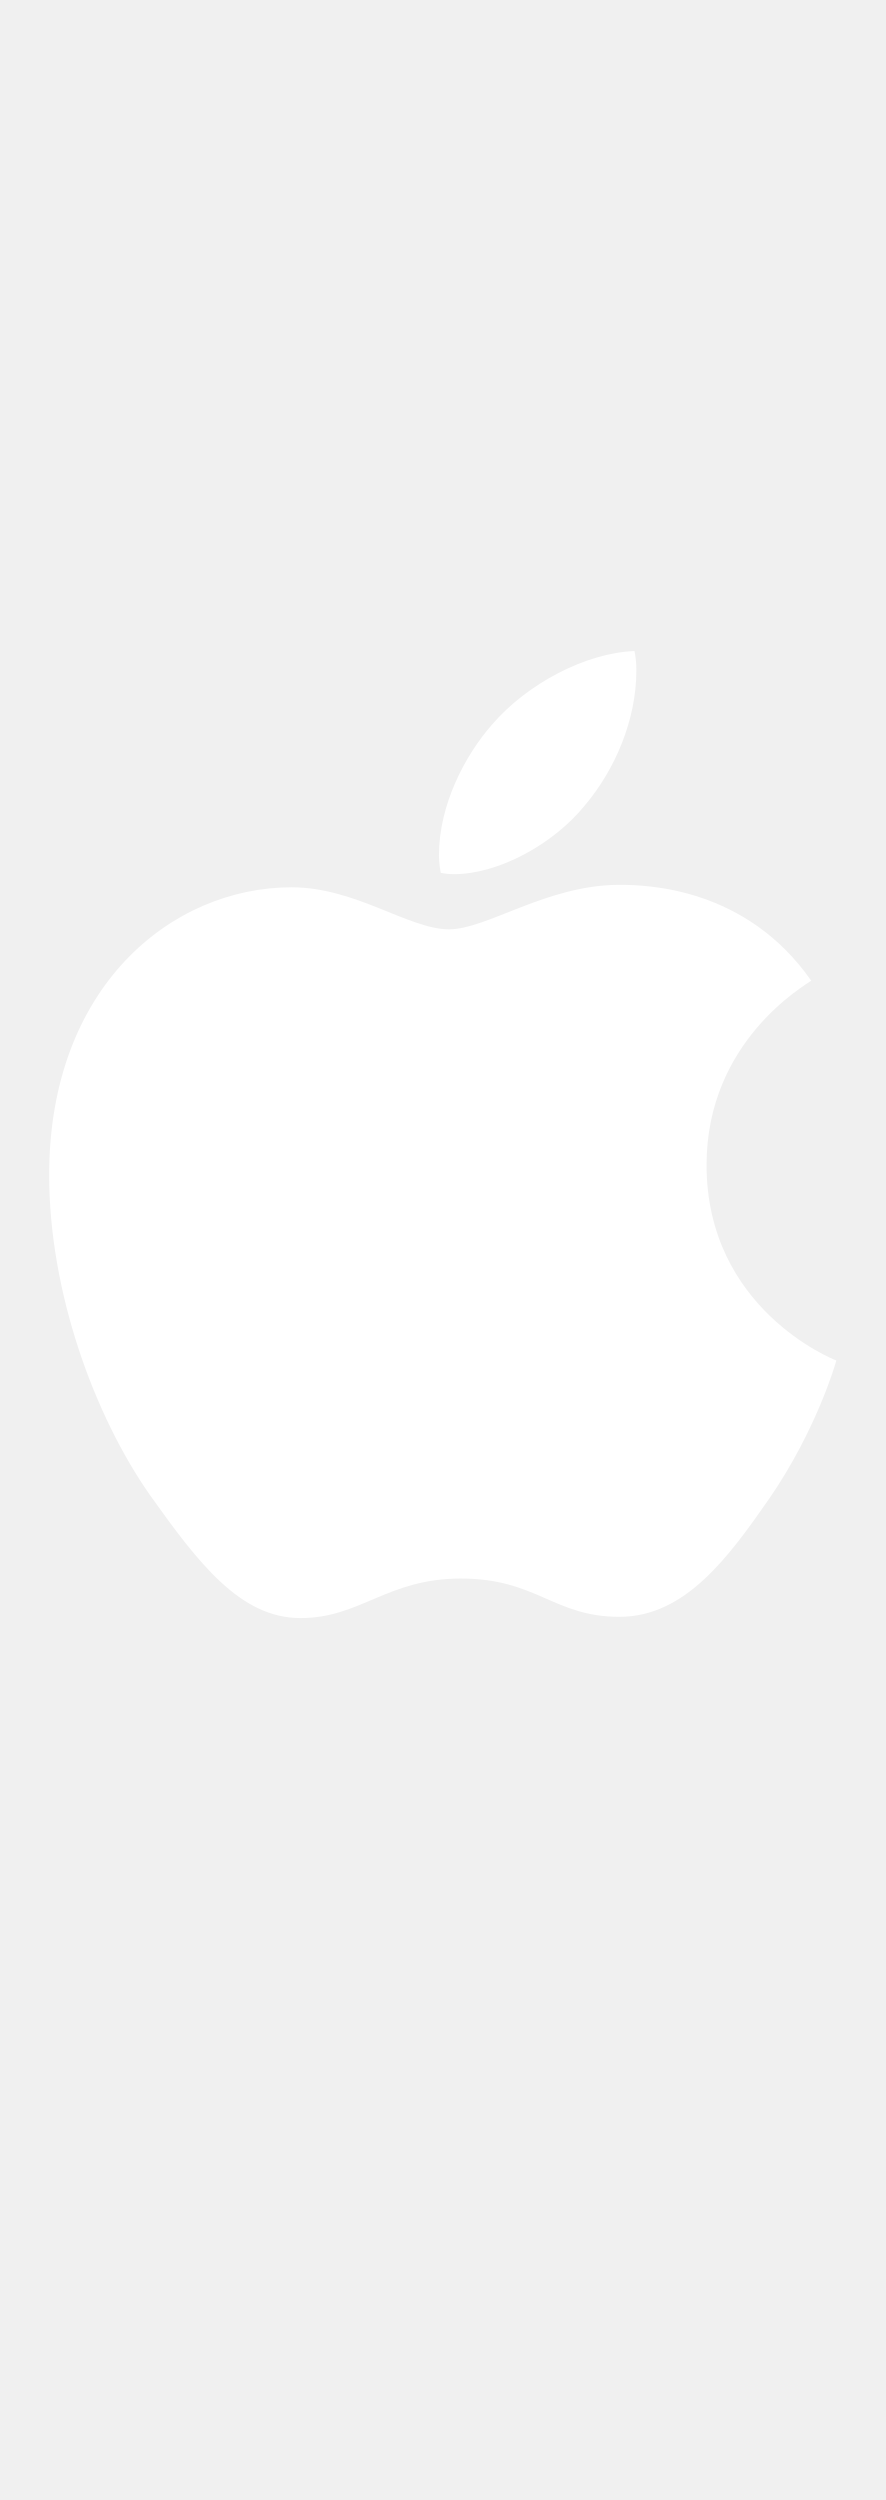
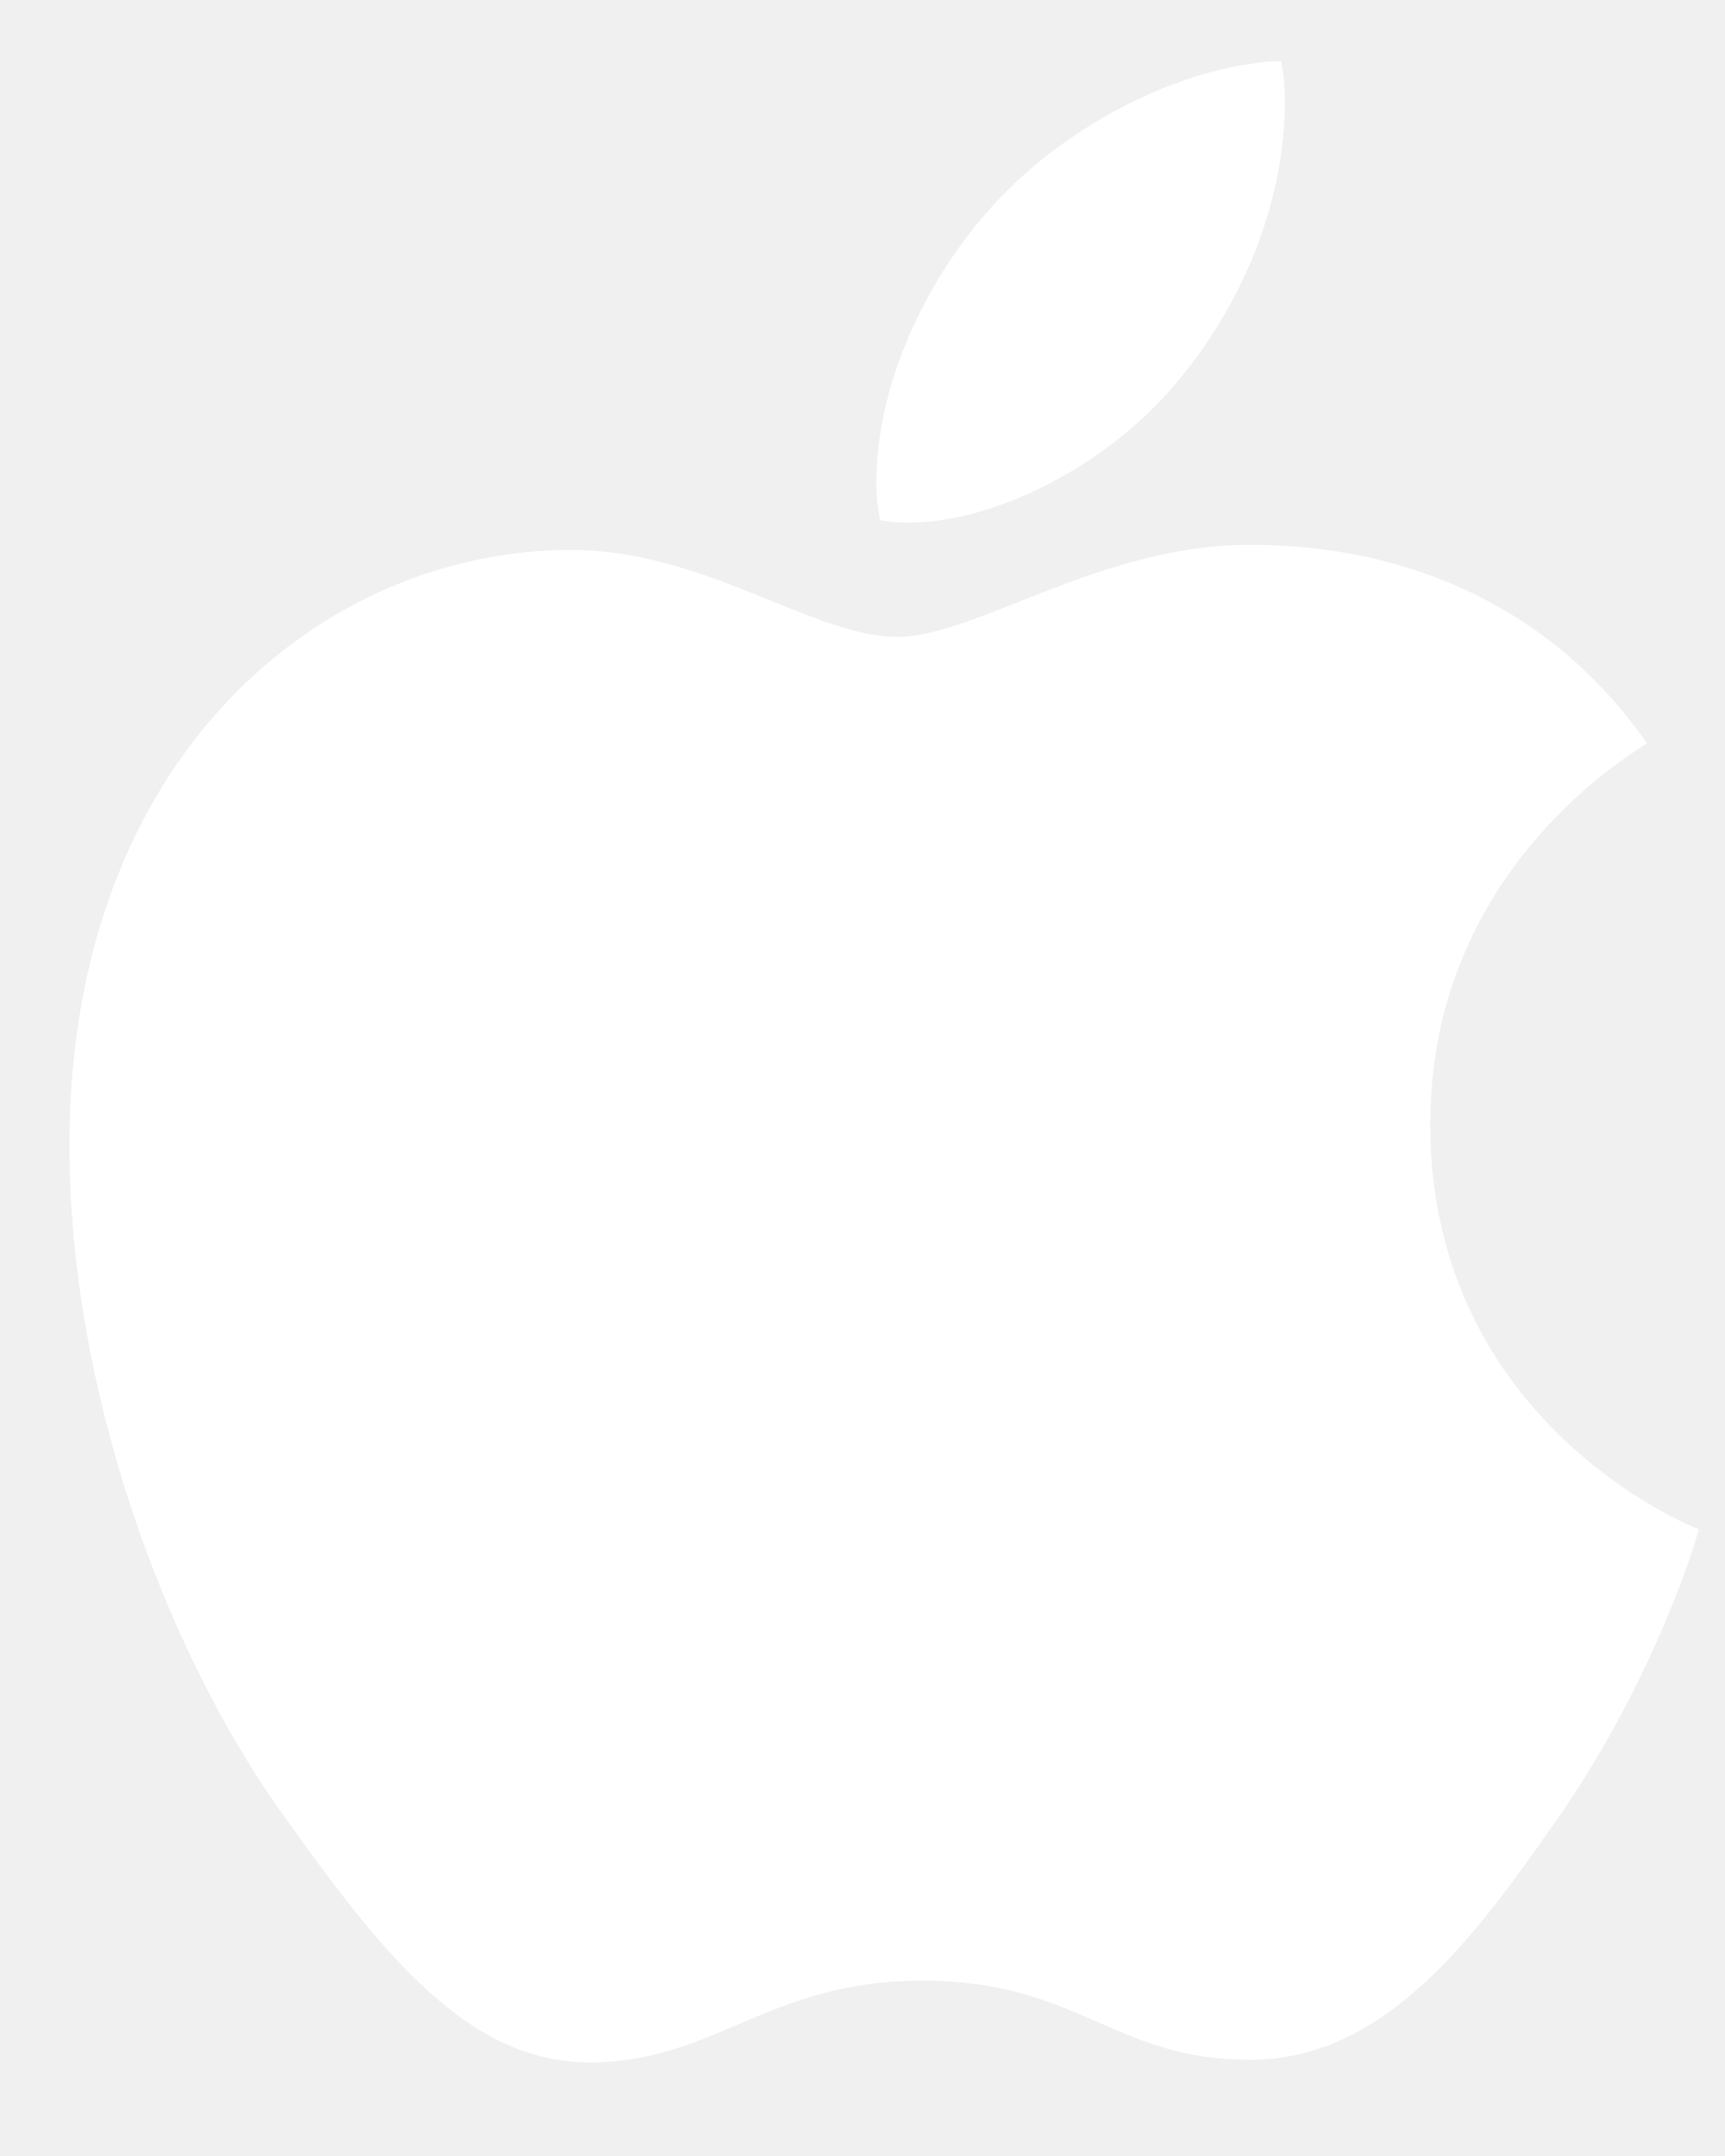
- <svg xmlns="http://www.w3.org/2000/svg" height="48" viewBox="0 0 17 48" width="17">
-   <g fill="none" fill-rule="evenodd">
-     <path d="m0 48h17v-48h-17z" />
-     <path d="m8.717 16.784c-.097 0-.193-.012-.253-.024-.012-.048-.036-.193-.036-.337 0-.963.493-1.913 1.023-2.515.674-.782 1.793-1.372 2.731-1.408.024.109.036.241.036.373 0 .951-.409 1.902-.986 2.587-.614.759-1.673 1.324-2.515 1.324m6.858 2.045c-.108.085-2.009 1.156-2.009 3.538 0 2.755 2.419 3.73 2.491 3.754-.012.06-.385 1.336-1.276 2.636-.794 1.143-1.624 2.286-2.888 2.286-1.263 0-1.588-.735-3.044-.735-1.42 0-1.925.759-3.08.759-1.156 0-1.962-1.059-2.888-2.359-1.071-1.528-1.937-3.898-1.937-6.149 0-3.609 2.346-5.523 4.656-5.523 1.228 0 2.25.807 3.02.807.735 0 1.878-.854 3.273-.854.53 0 2.431.047 3.682 1.84" fill="#fff" />
-   </g>
+ <svg xmlns="http://www.w3.org/2000/svg" width="16" height="20" viewBox="0 0 16 20" fill="none">
+   <path fill-rule="evenodd" clip-rule="evenodd" d="M8.417 4.849C8.32 4.849 8.224 4.837 8.164 4.825C8.152 4.777 8.128 4.632 8.128 4.488C8.128 3.525 8.621 2.575 9.151 1.973C9.825 1.191 10.944 0.601 11.882 0.565C11.906 0.674 11.918 0.806 11.918 0.938C11.918 1.889 11.509 2.84 10.932 3.525C10.318 4.284 9.259 4.849 8.417 4.849ZM15.275 6.894C15.167 6.979 13.266 8.05 13.266 10.432C13.266 13.187 15.685 14.162 15.757 14.186C15.745 14.246 15.372 15.522 14.481 16.822C13.687 17.965 12.857 19.108 11.593 19.108C10.33 19.108 10.005 18.373 8.549 18.373C7.129 18.373 6.624 19.132 5.469 19.132C4.313 19.132 3.507 18.073 2.581 16.773C1.51 15.245 0.644 12.875 0.644 10.624C0.644 7.015 2.99 5.101 5.3 5.101C6.528 5.101 7.55 5.908 8.32 5.908C9.055 5.908 10.198 5.054 11.593 5.054C12.123 5.054 14.024 5.101 15.275 6.894Z" fill="white" />
</svg>
